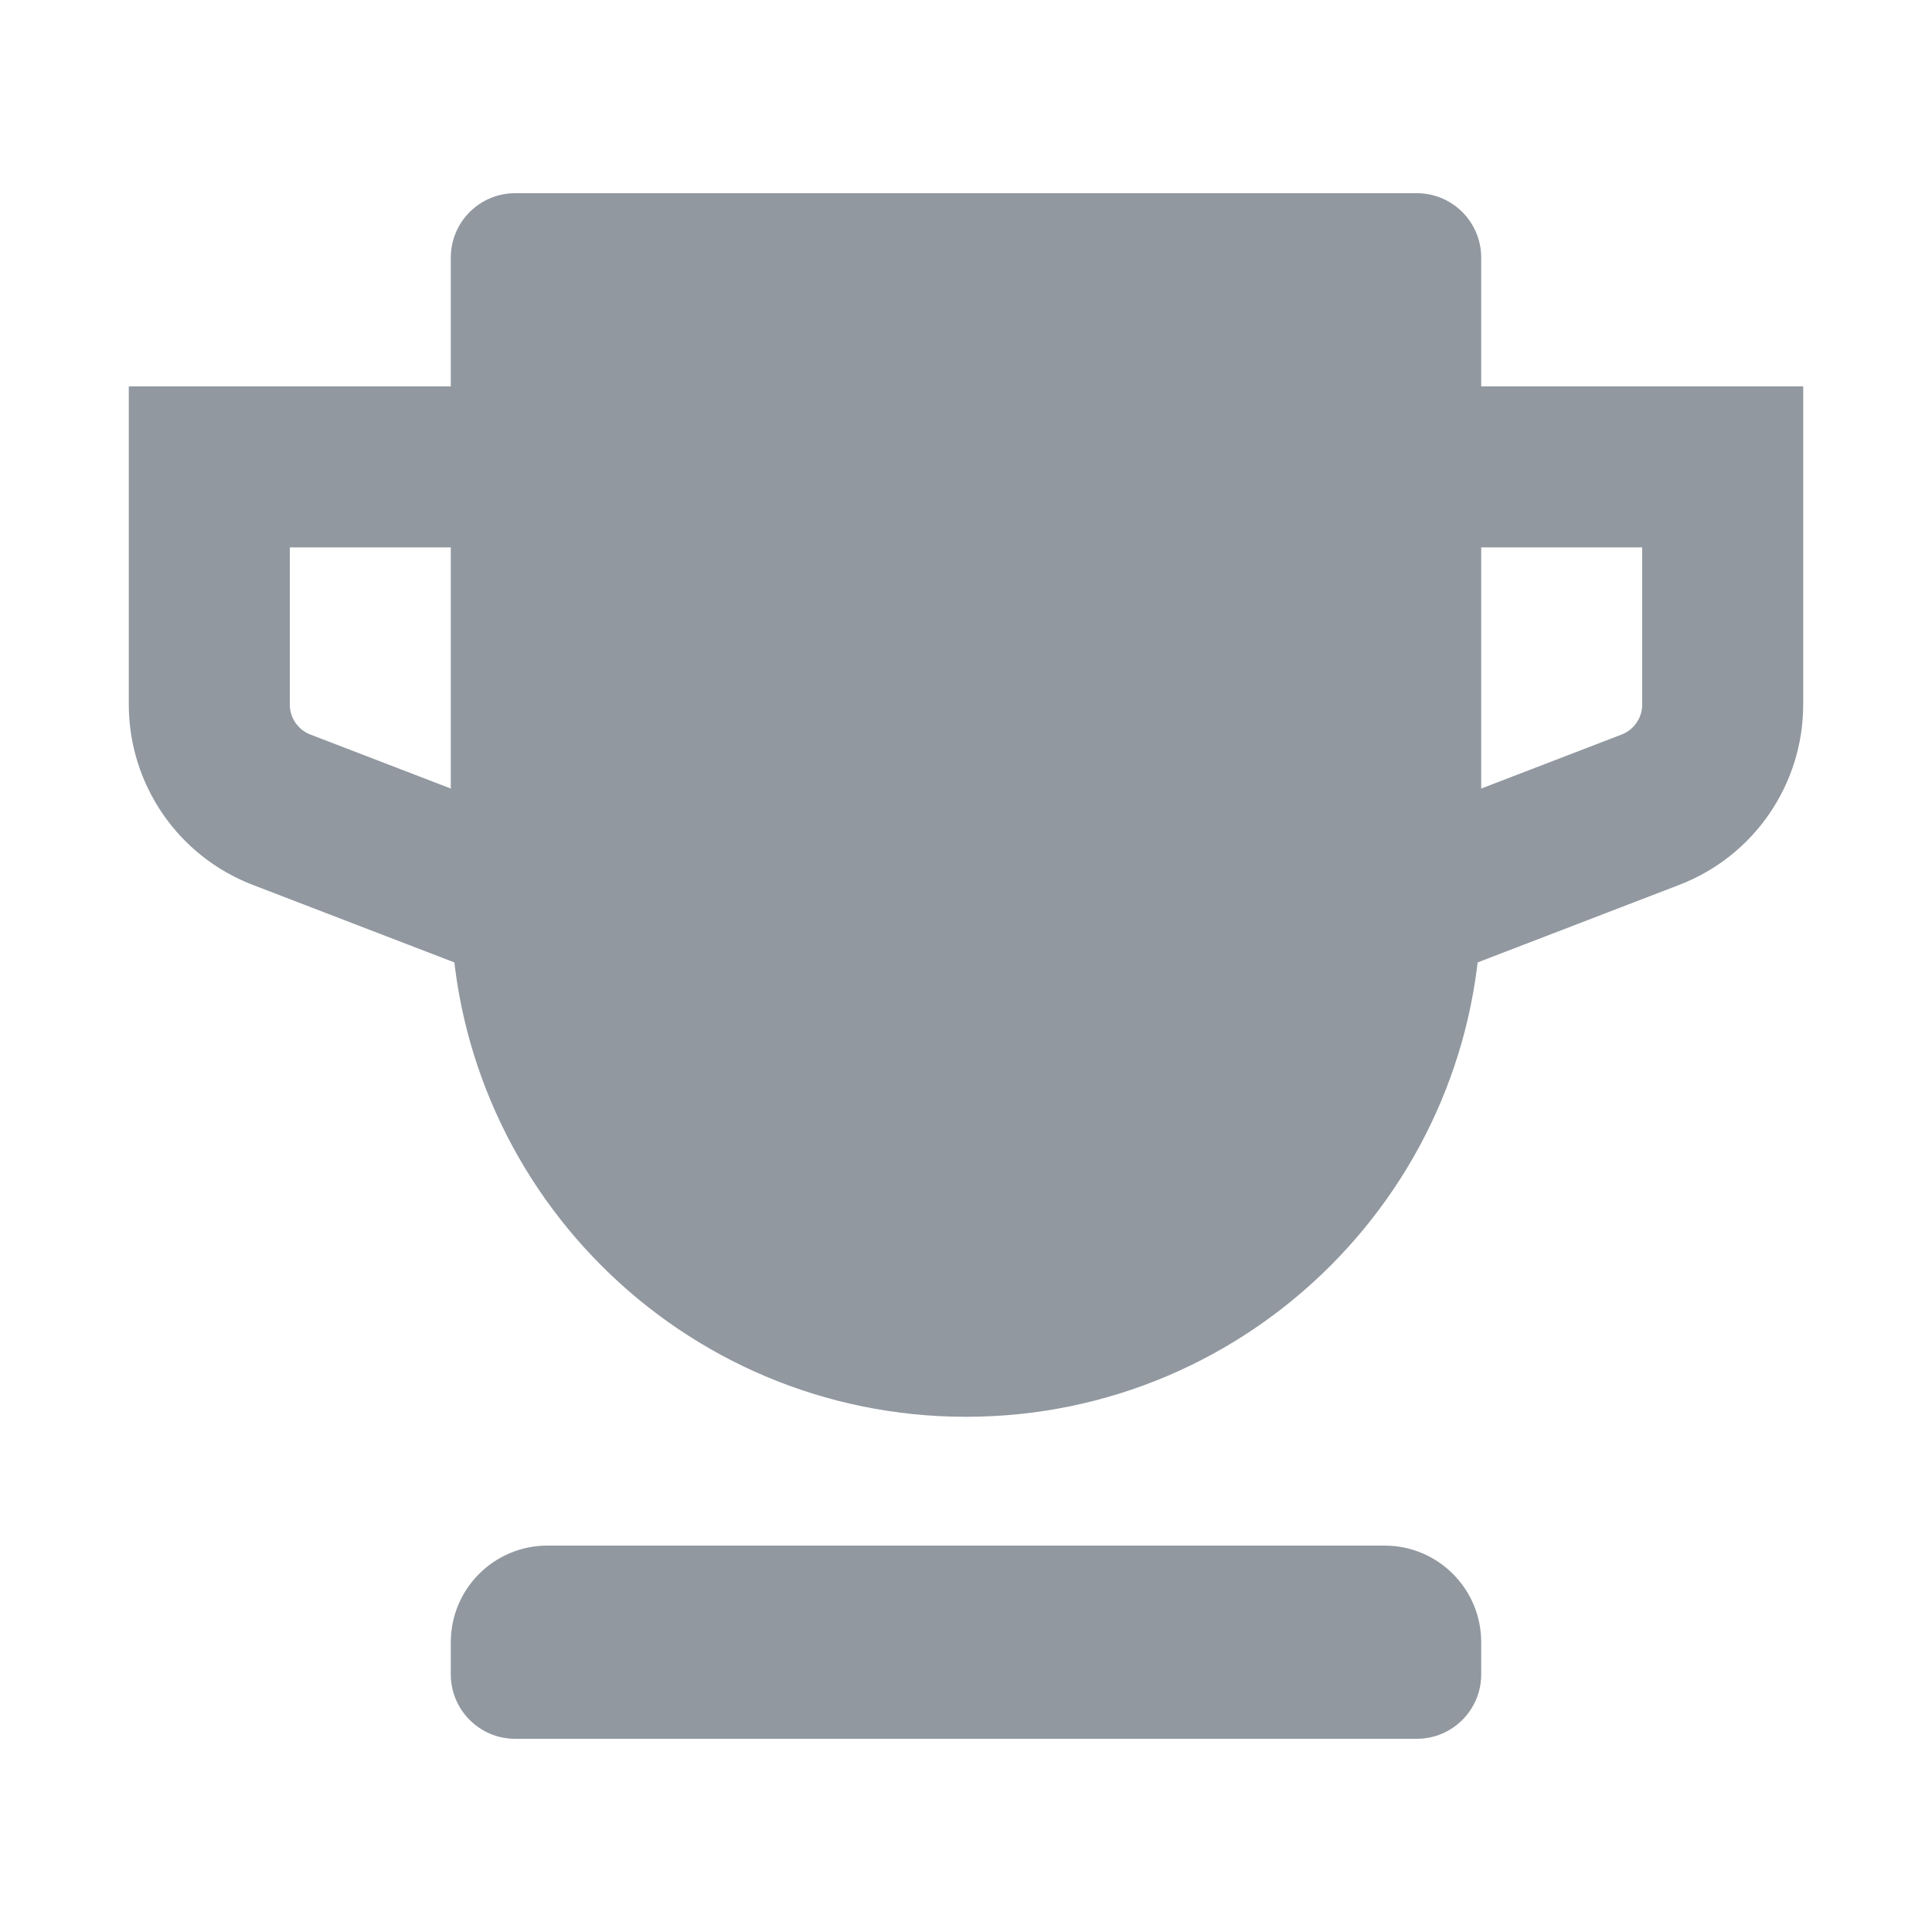
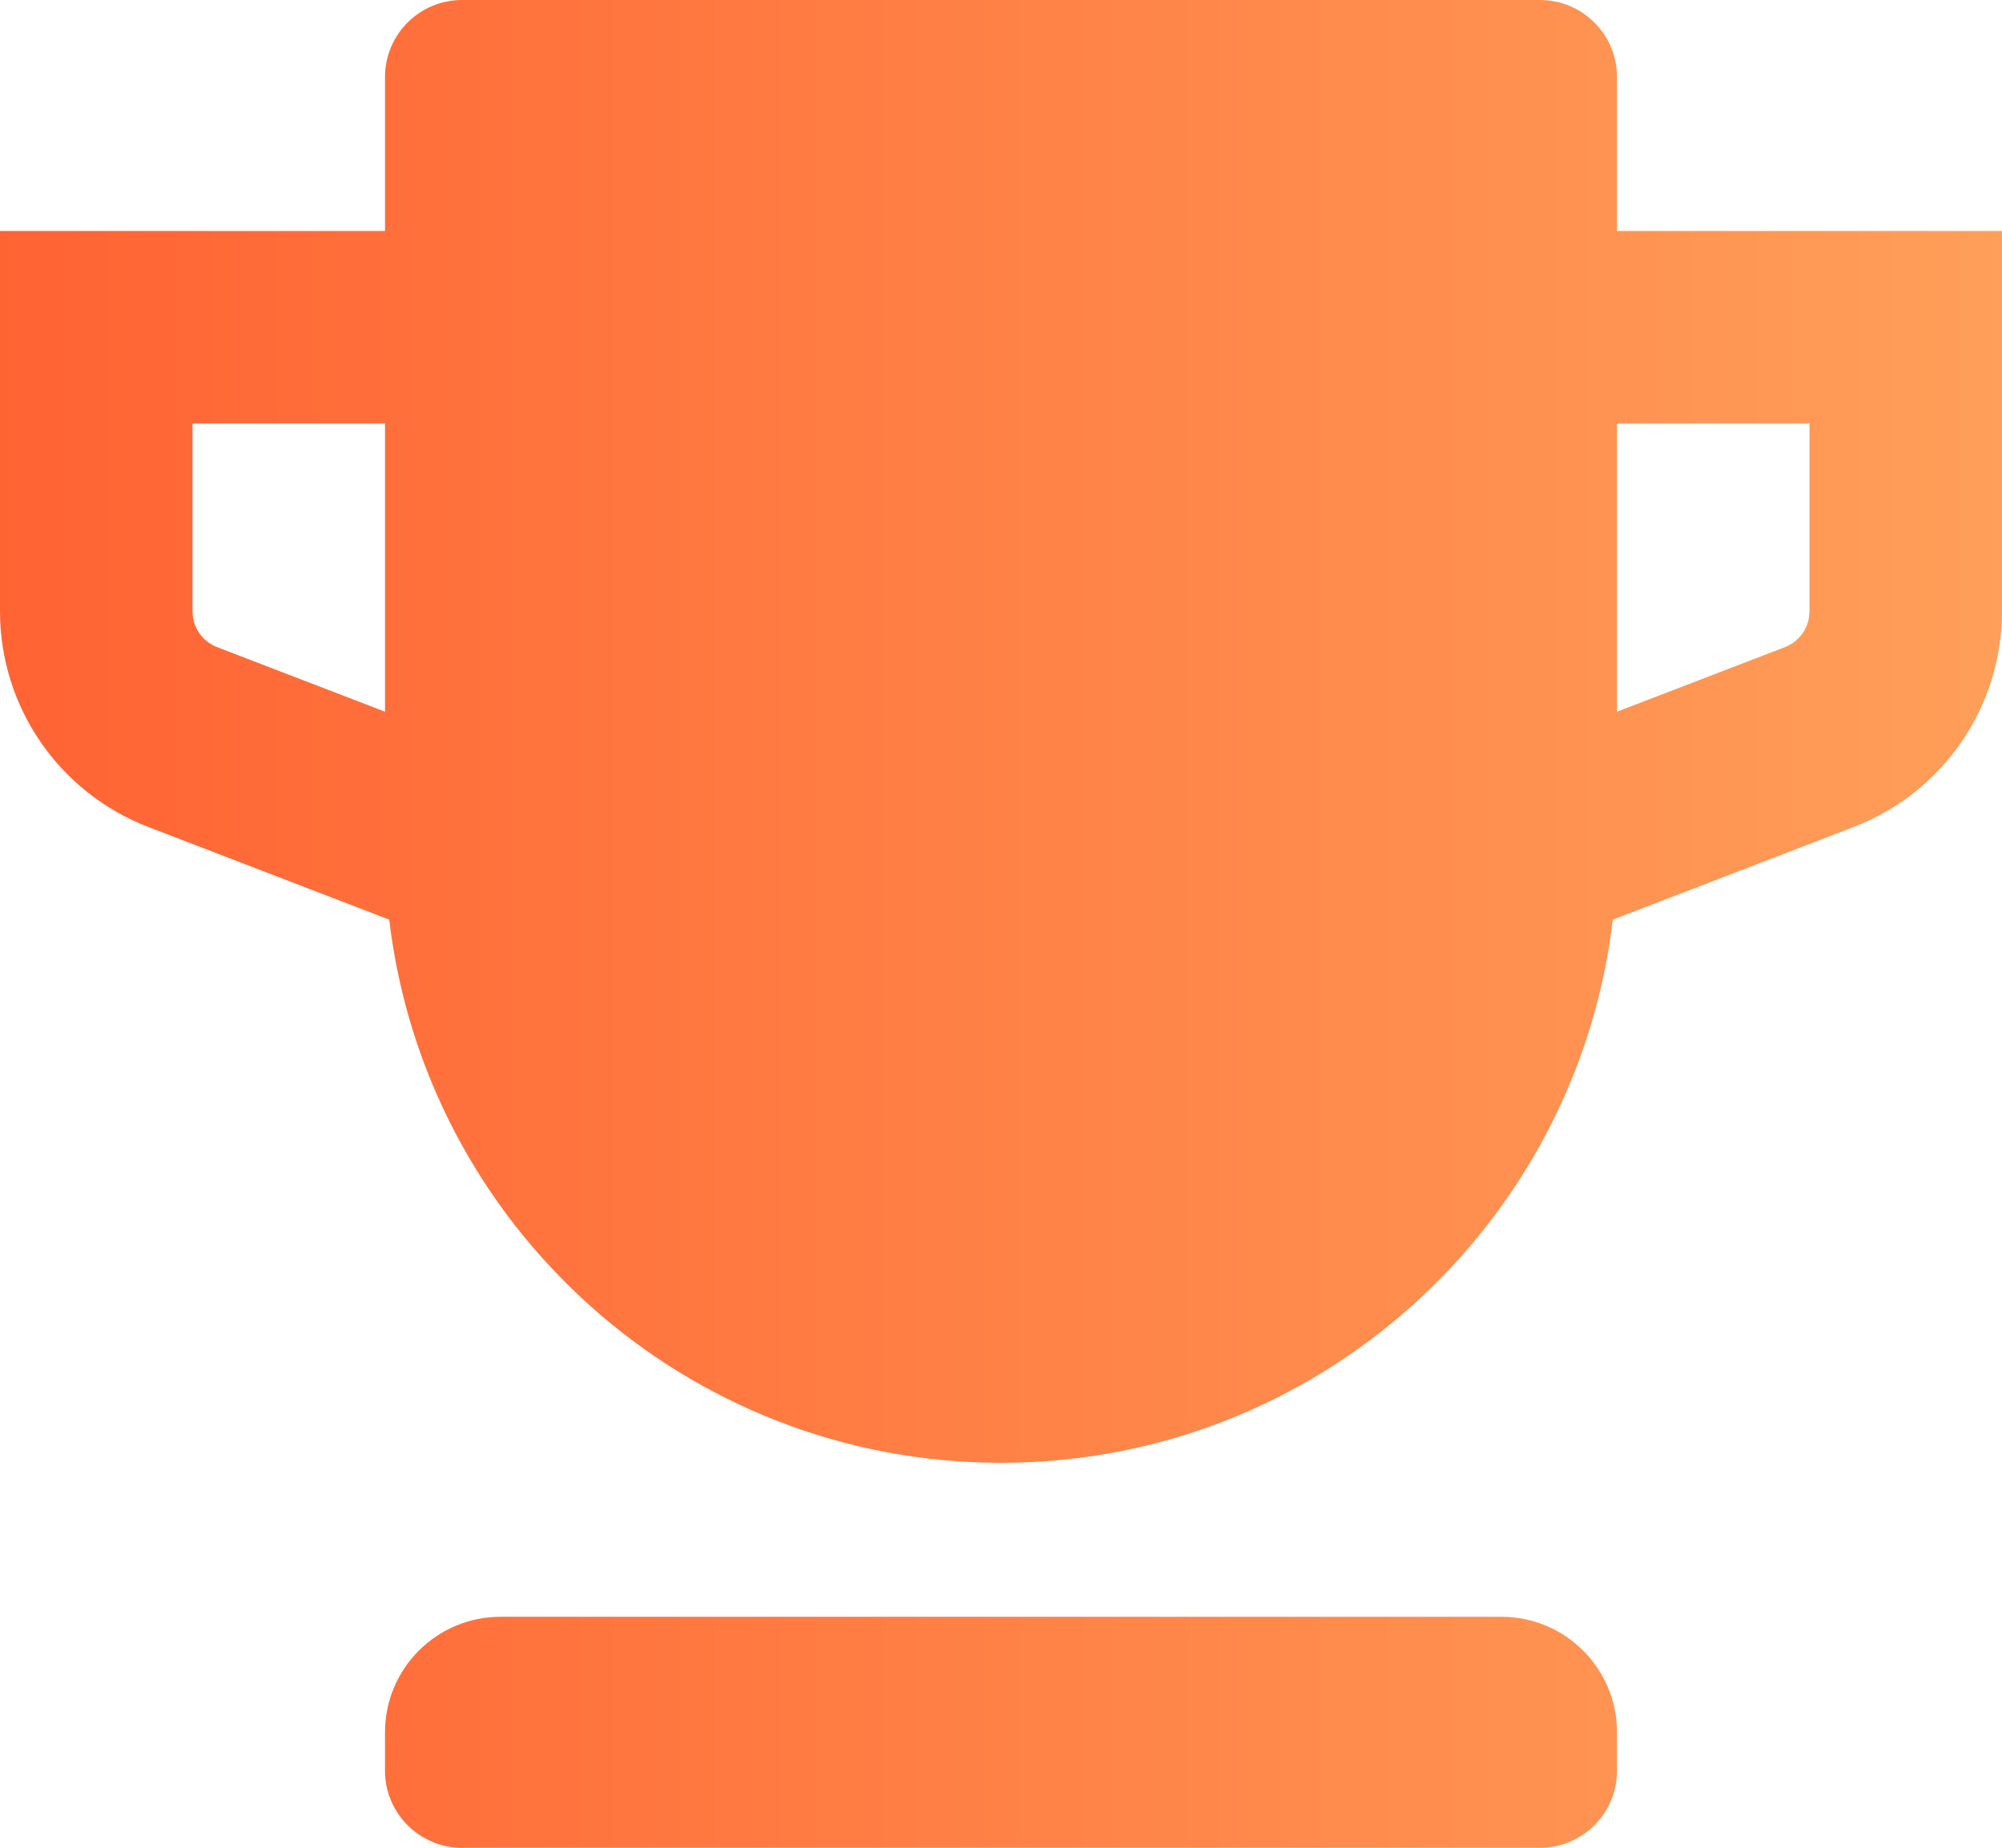
- <svg xmlns="http://www.w3.org/2000/svg" width="30" height="30" viewBox="0 0 30 30">
-   <g fill="none" fill-rule="evenodd">
-     <path d="M0 0h30v30H0z" />
-     <path d="M0 0h30v30H0z" />
-     <path fill="#9198A0" d="M8 3h14a1 1 0 0 1 1 1v10a8 8 0 1 1-16 0V4a1 1 0 0 1 1-1zM8 27h14a1 1 0 0 0 1-1v-.5a1.5 1.5 0 0 0-1.5-1.5h-13A1.5 1.5 0 0 0 7 25.5v.5a1 1 0 0 0 1 1z" />
-     <path stroke="#9198A0" stroke-width="2.5" d="M3.25 7.25v3.69a1.75 1.75 0 0 0 1.122 1.633L15 16.661l10.628-4.088a1.75 1.75 0 0 0 1.122-1.633V7.25H3.25z" />
+ <svg xmlns="http://www.w3.org/2000/svg" width="26px" height="24px" viewBox="0 0 26 24" version="1.1">
+   <defs>
+     <linearGradient x1="100%" y1="50%" x2="0%" y2="50%" id="linearGradient-1">
+       <stop stop-color="#FF9F59" offset="0%" />
+       <stop stop-color="#FF6333" offset="100%" />
+     </linearGradient>
+   </defs>
+   <g id="Page-1" stroke="none" stroke-width="1" fill="none" fill-rule="evenodd">
+     <g id="prize" transform="translate(-2, -3)">
+       <polygon id="Path" points="0 0 30 0 30 30 0 30" />
+       <polygon id="Path" points="0 0 30 0 30 30 0 30" />
+       <path d="M21.5,24 C22.328,24 23,24.672 23,25.5 L23,25.5 L23,26 C23,26.552 22.552,27 22,27 L22,27 L8,27 C7.448,27 7,26.552 7,26 L7,26 L7,25.5 C7,24.672 7.672,24 8.5,24 L8.5,24 Z M22,3 C22.552,3 23,3.448 23,4 L23,6 L28,6 L28,10.94 C28,12.181 27.235,13.294 26.077,13.74 L26.077,13.74 L22.945,14.945 C22.477,18.918 19.099,22 15,22 C10.901,22 7.523,18.918 7.055,14.945 L3.923,13.74 C2.765,13.294 2,12.181 2,10.94 L2,10.94 L2,6 L7,6 L7,4 C7,3.448 7.448,3 8,3 L22,3 Z M7,8.5 L4.5,8.5 L4.5,10.94 C4.5,11.147 4.627,11.332 4.821,11.406 L4.821,11.406 L7,12.244 L7,8.5 Z M25.5,8.5 L23,8.5 L23,12.244 L25.179,11.406 C25.345,11.343 25.462,11.197 25.492,11.027 L25.5,10.94 L25.5,8.5 Z" id="Combined-Shape" fill="url(#linearGradient-1)" fill-rule="nonzero" />
+     </g>
  </g>
</svg>
